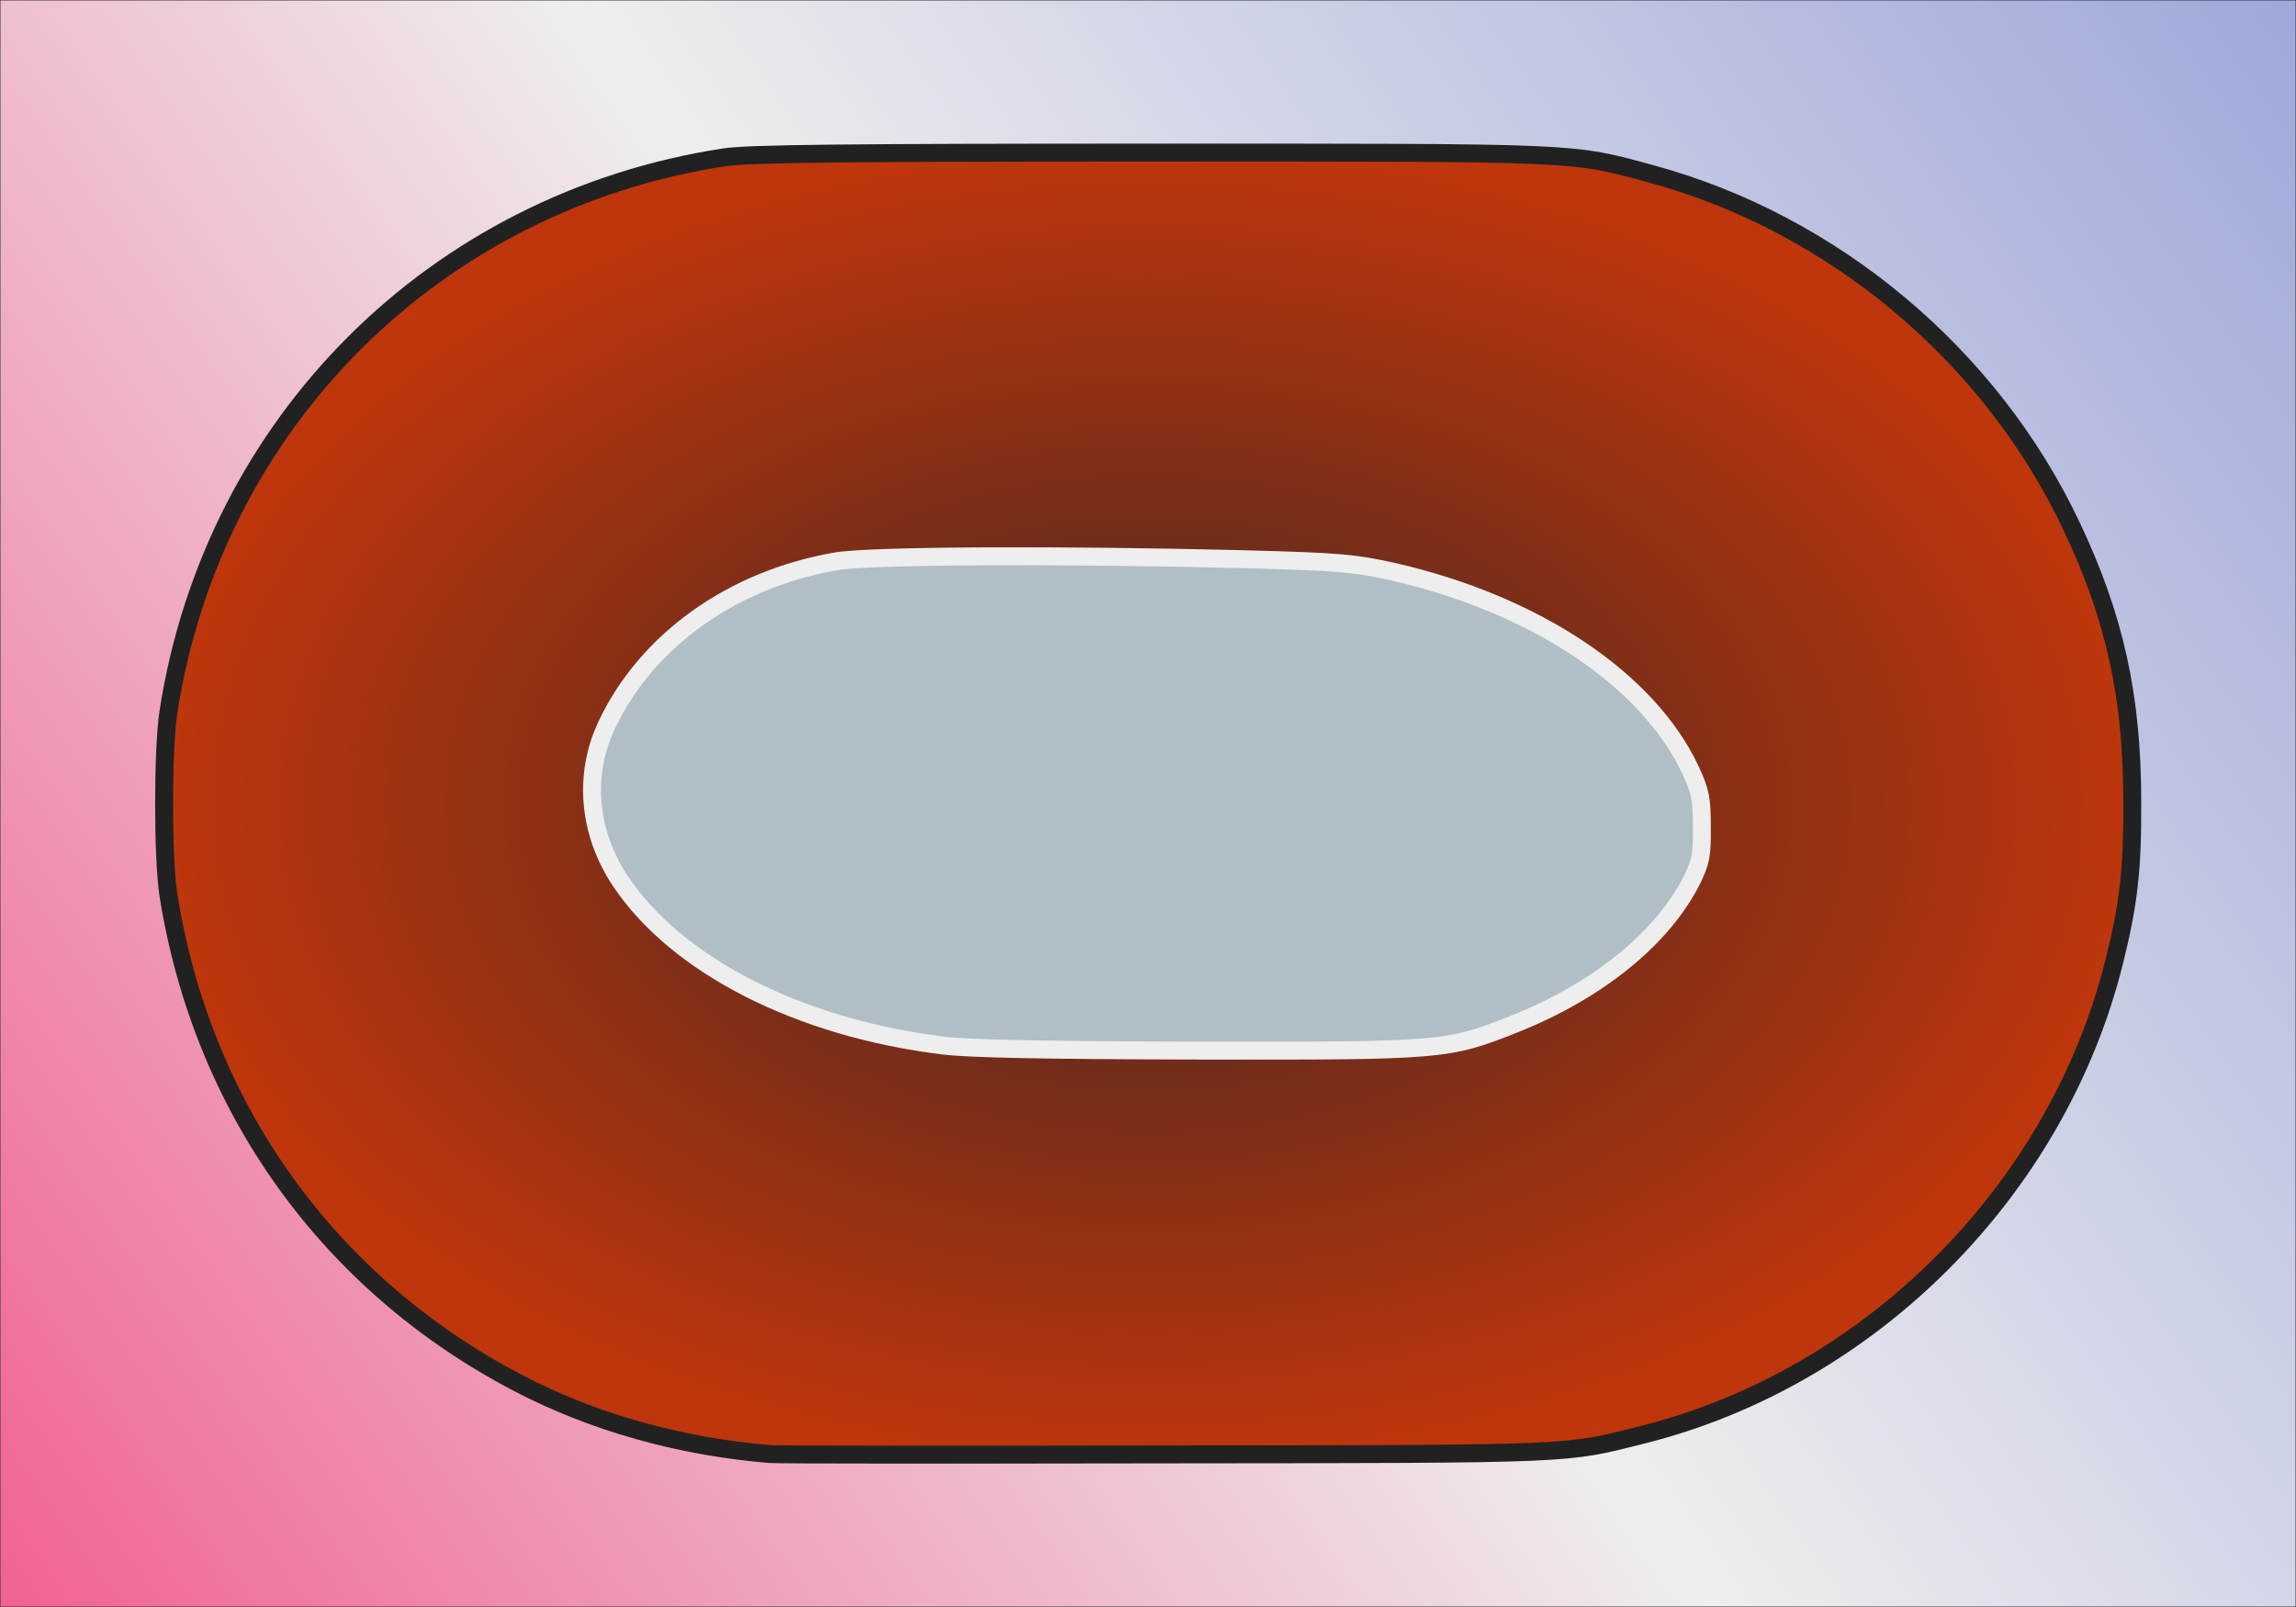
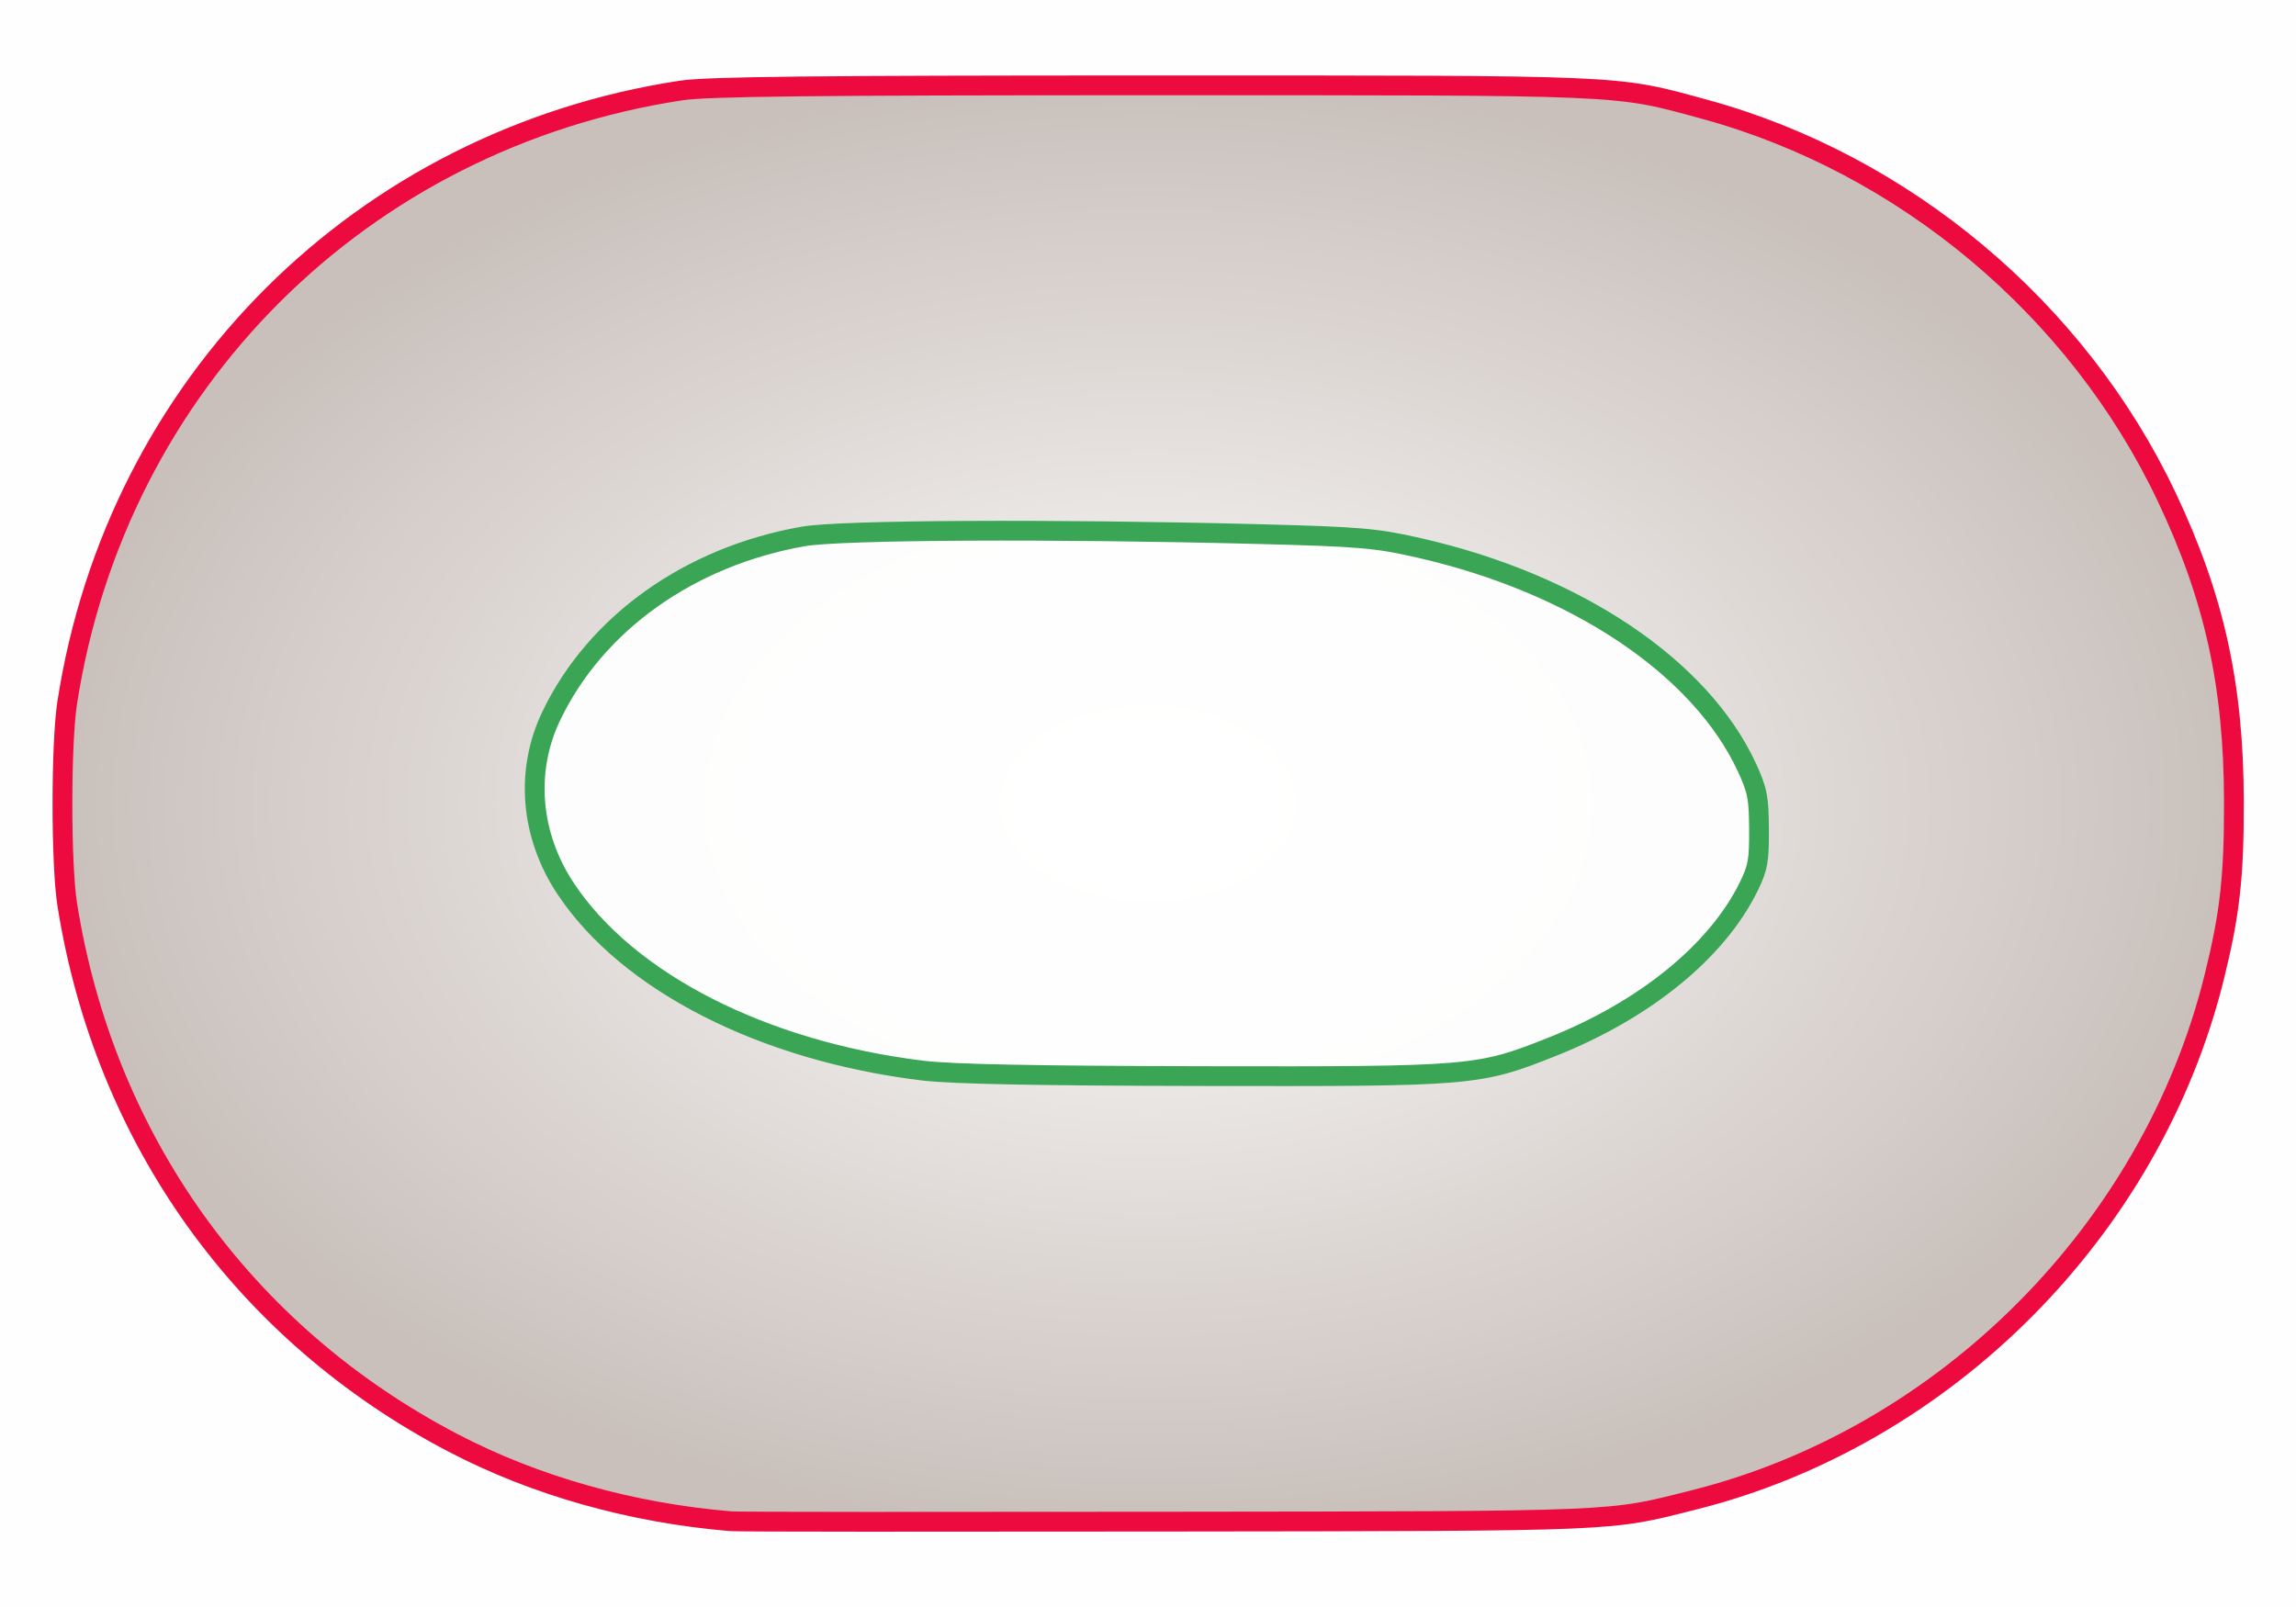
<svg xmlns="http://www.w3.org/2000/svg" xmlns:xlink="http://www.w3.org/1999/xlink" version="1.0" width="640" height="448" viewBox="0 0 640 448" preserveAspectRatio="xMidYMid meet" id="svg2">
  <defs id="defs16">
-     <linearGradient id="linearGradient4139">
-       <stop style="stop-color:#f06292;stop-opacity:1" offset="0" id="stop4141" />
-       <stop id="stop4151" offset="0.5" style="stop-color:#eeeeee;stop-opacity:1" />
-       <stop style="stop-color:#9fa8da;stop-opacity:1" offset="1" id="stop4143" />
+     <linearGradient id="linearGradient4203">
+       <stop style="stop-color:#ffffff;stop-opacity:1;" offset="0" id="stop4205" />
+       <stop style="stop-color:#c9c0bb;stop-opacity:1" offset="1" id="stop4207" />
    </linearGradient>
-     <linearGradient id="linearGradient4224">
-       <stop style="stop-color:#3e2723;stop-opacity:1" offset="0" id="stop4226" />
-       <stop style="stop-color:#bf360c;stop-opacity:1" offset="1" id="stop4228" />
-     </linearGradient>
-     <radialGradient xlink:href="#linearGradient4224" id="radialGradient4230" cx="3200.248" cy="2240.324" fx="3200.248" fy="2240.324" r="2768.811" gradientTransform="matrix(0.09998438,0,0,0.06645169,0.0499905,75.15909)" gradientUnits="userSpaceOnUse" />
-     <linearGradient xlink:href="#linearGradient4139" id="linearGradient4149" x1="5.498" y1="453.828" x2="638.572" y2="3.921" gradientUnits="userSpaceOnUse" />
+     <radialGradient xlink:href="#linearGradient4203" id="radialGradient4211" cx="320.018" cy="224.023" fx="320.018" fy="224.023" r="305.431" gradientTransform="matrix(1,0,0,0.6645829,0,75.14121)" gradientUnits="userSpaceOnUse" />
  </defs>
-   <path style="fill:url(#linearGradient4149);fill-opacity:1;fill-rule:nonzero;stroke:#000000;stroke-width:0.1;stroke-opacity:1" id="path5" d="m 0.05,0.05 639.9,0 0,447.9 -639.9,0 z" />
-   <path style="fill:url(#radialGradient4230);fill-opacity:1;stroke:#212121;stroke-width:4.999;stroke-linejoin:round;stroke-miterlimit:4;stroke-dasharray:none;stroke-opacity:1" id="path7" d="m 214.516,405.359 c -25.096,-2.099 -49.292,-8.898 -70.089,-19.796 -52.892,-27.594 -88.086,-76.783 -97.485,-136.07 -1.6,-10.198 -1.6,-40.591 0,-50.989 12.498,-80.682 74.388,-142.368 155.076,-154.665 6.599,-1 33.495,-1.3 118.981,-1.3 120.981,0 116.682,-0.2 139.478,5.999 50.592,13.797 94.385,50.489 116.882,97.978 12.098,25.494 16.997,47.589 16.997,76.983 0.1,18.996 -1,28.394 -4.999,44.49 -15.798,63.686 -67.789,115.974 -131.379,131.97 -21.897,5.499 -17.197,5.399 -132.479,5.499 -58.791,0.1 -108.783,0.1 -110.983,-0.1 z" class="track" />
-   <path style="fill:#b0bec5;fill-opacity:1;stroke:#eeeeee;stroke-width:4.999;stroke-linecap:round;stroke-linejoin:round;stroke-miterlimit:4;stroke-dasharray:none;stroke-opacity:1" id="path12" d="m 263.009,291.485 c -40.194,-4.899 -74.388,-22.295 -90.086,-45.89 -8.999,-13.497 -10.398,-29.793 -3.699,-43.69 11.198,-23.495 34.995,-40.391 63.69,-45.39 9.499,-1.7 63.49,-1.9 114.582,-0.6 26.296,0.7 30.095,1.1 40.994,3.499 39.594,9.098 70.989,30.093 82.787,55.388 2.7,5.899 3.1,7.798 3.1,15.697 0.1,7.798 -0.3,9.698 -2.6,14.497 -8.099,16.396 -26.296,31.193 -49.692,40.491 -18.597,7.398 -19.997,7.498 -88.086,7.398 -42.593,-0.1 -63.59,-0.5 -70.989,-1.4 z" class="track" />
+   <path style="fill:#ffffff;fill-opacity:0.941;fill-rule:nonzero" id="path5" d="m 0,0 640,0 0,448 -640,0 z" class="background" />
+   <path style="fill:url(#radialGradient4211);fill-opacity:1;stroke:#ed0a3f;stroke-width:5.515;stroke-linejoin:round;stroke-miterlimit:4;stroke-dasharray:none;stroke-opacity:1" id="path7" d="m 203.621,424.087 c -27.687,-2.332 -54.367,-9.847 -77.328,-21.84 C 67.954,371.774 29.094,317.537 18.74,252.125 c -1.78,-11.248 -1.775,-44.785 0,-56.255 C 32.519,106.854 100.811,38.793 189.832,25.232 c 7.28,-1.109 36.954,-1.434 131.269,-1.434 133.476,0 128.736,-0.233 153.883,6.618 55.821,15.209 104.121,55.709 128.953,108.097 13.335,28.133 18.686,52.504 18.753,84.933 0.043,20.958 -1.109,31.325 -5.516,49.085 -17.435,70.262 -74.789,127.959 -144.948,145.6 -24.156,6.074 -18.973,5.921 -146.161,6.067 -64.863,0.074 -120.016,0.094 -122.445,-0.11 z" class="track" />
+   <path style="fill:#ffffff;fill-opacity:0.941;stroke:#3aa655;stroke-width:5.515;stroke-linecap:round;stroke-linejoin:round;stroke-miterlimit:4;stroke-dasharray:none;stroke-opacity:1" id="path12" d="m 257.121,298.452 c -44.345,-5.403 -82.062,-24.604 -99.39,-50.629 -9.919,-14.897 -11.43,-32.85 -4.081,-48.202 12.397,-25.901 38.615,-44.526 70.268,-50.078 10.486,-1.839 70.048,-2.118 126.416,-0.662 29.012,0.75 33.223,1.127 45.227,3.861 43.703,9.951 78.358,33.184 91.337,61.108 3.016,6.49 3.364,8.604 3.42,17.318 0.055,8.604 -0.282,10.723 -2.868,15.994 -8.887,18.114 -29.013,34.411 -54.824,44.673 -20.519,8.158 -22.062,8.298 -97.183,8.162 -46.992,-0.085 -70.158,-0.55 -78.32,-1.544 z" class="track" />
</svg>
